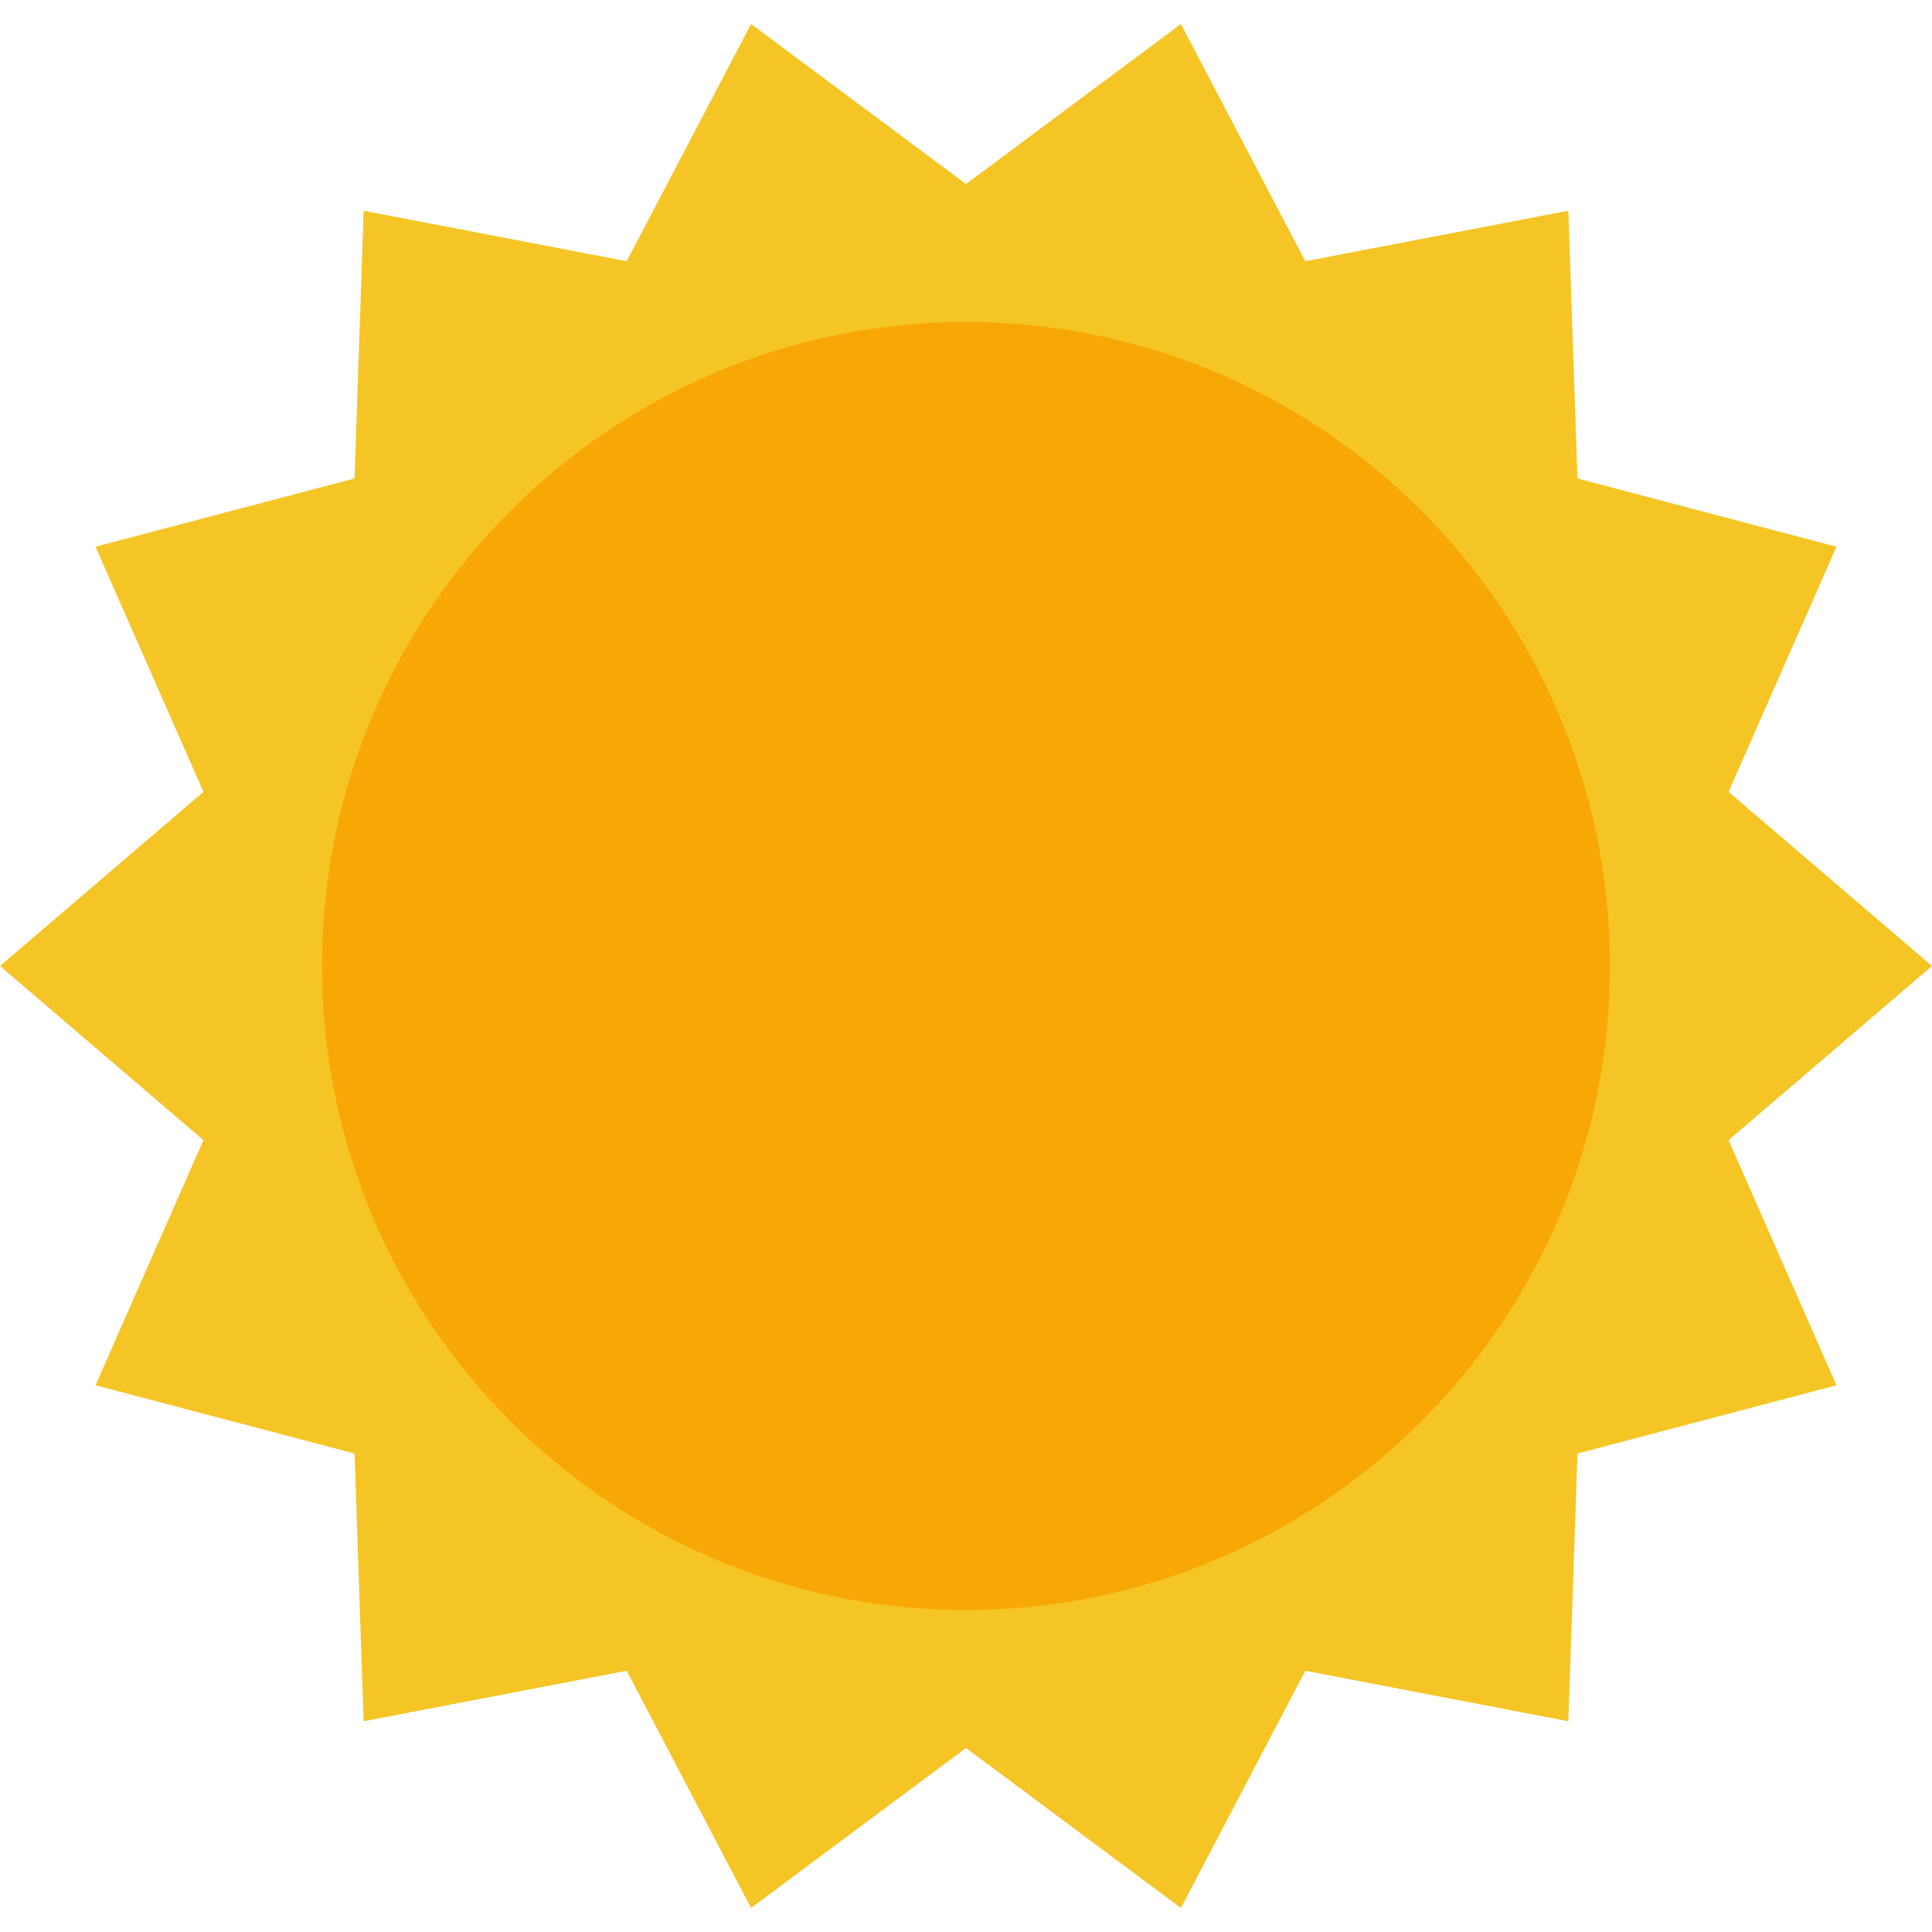
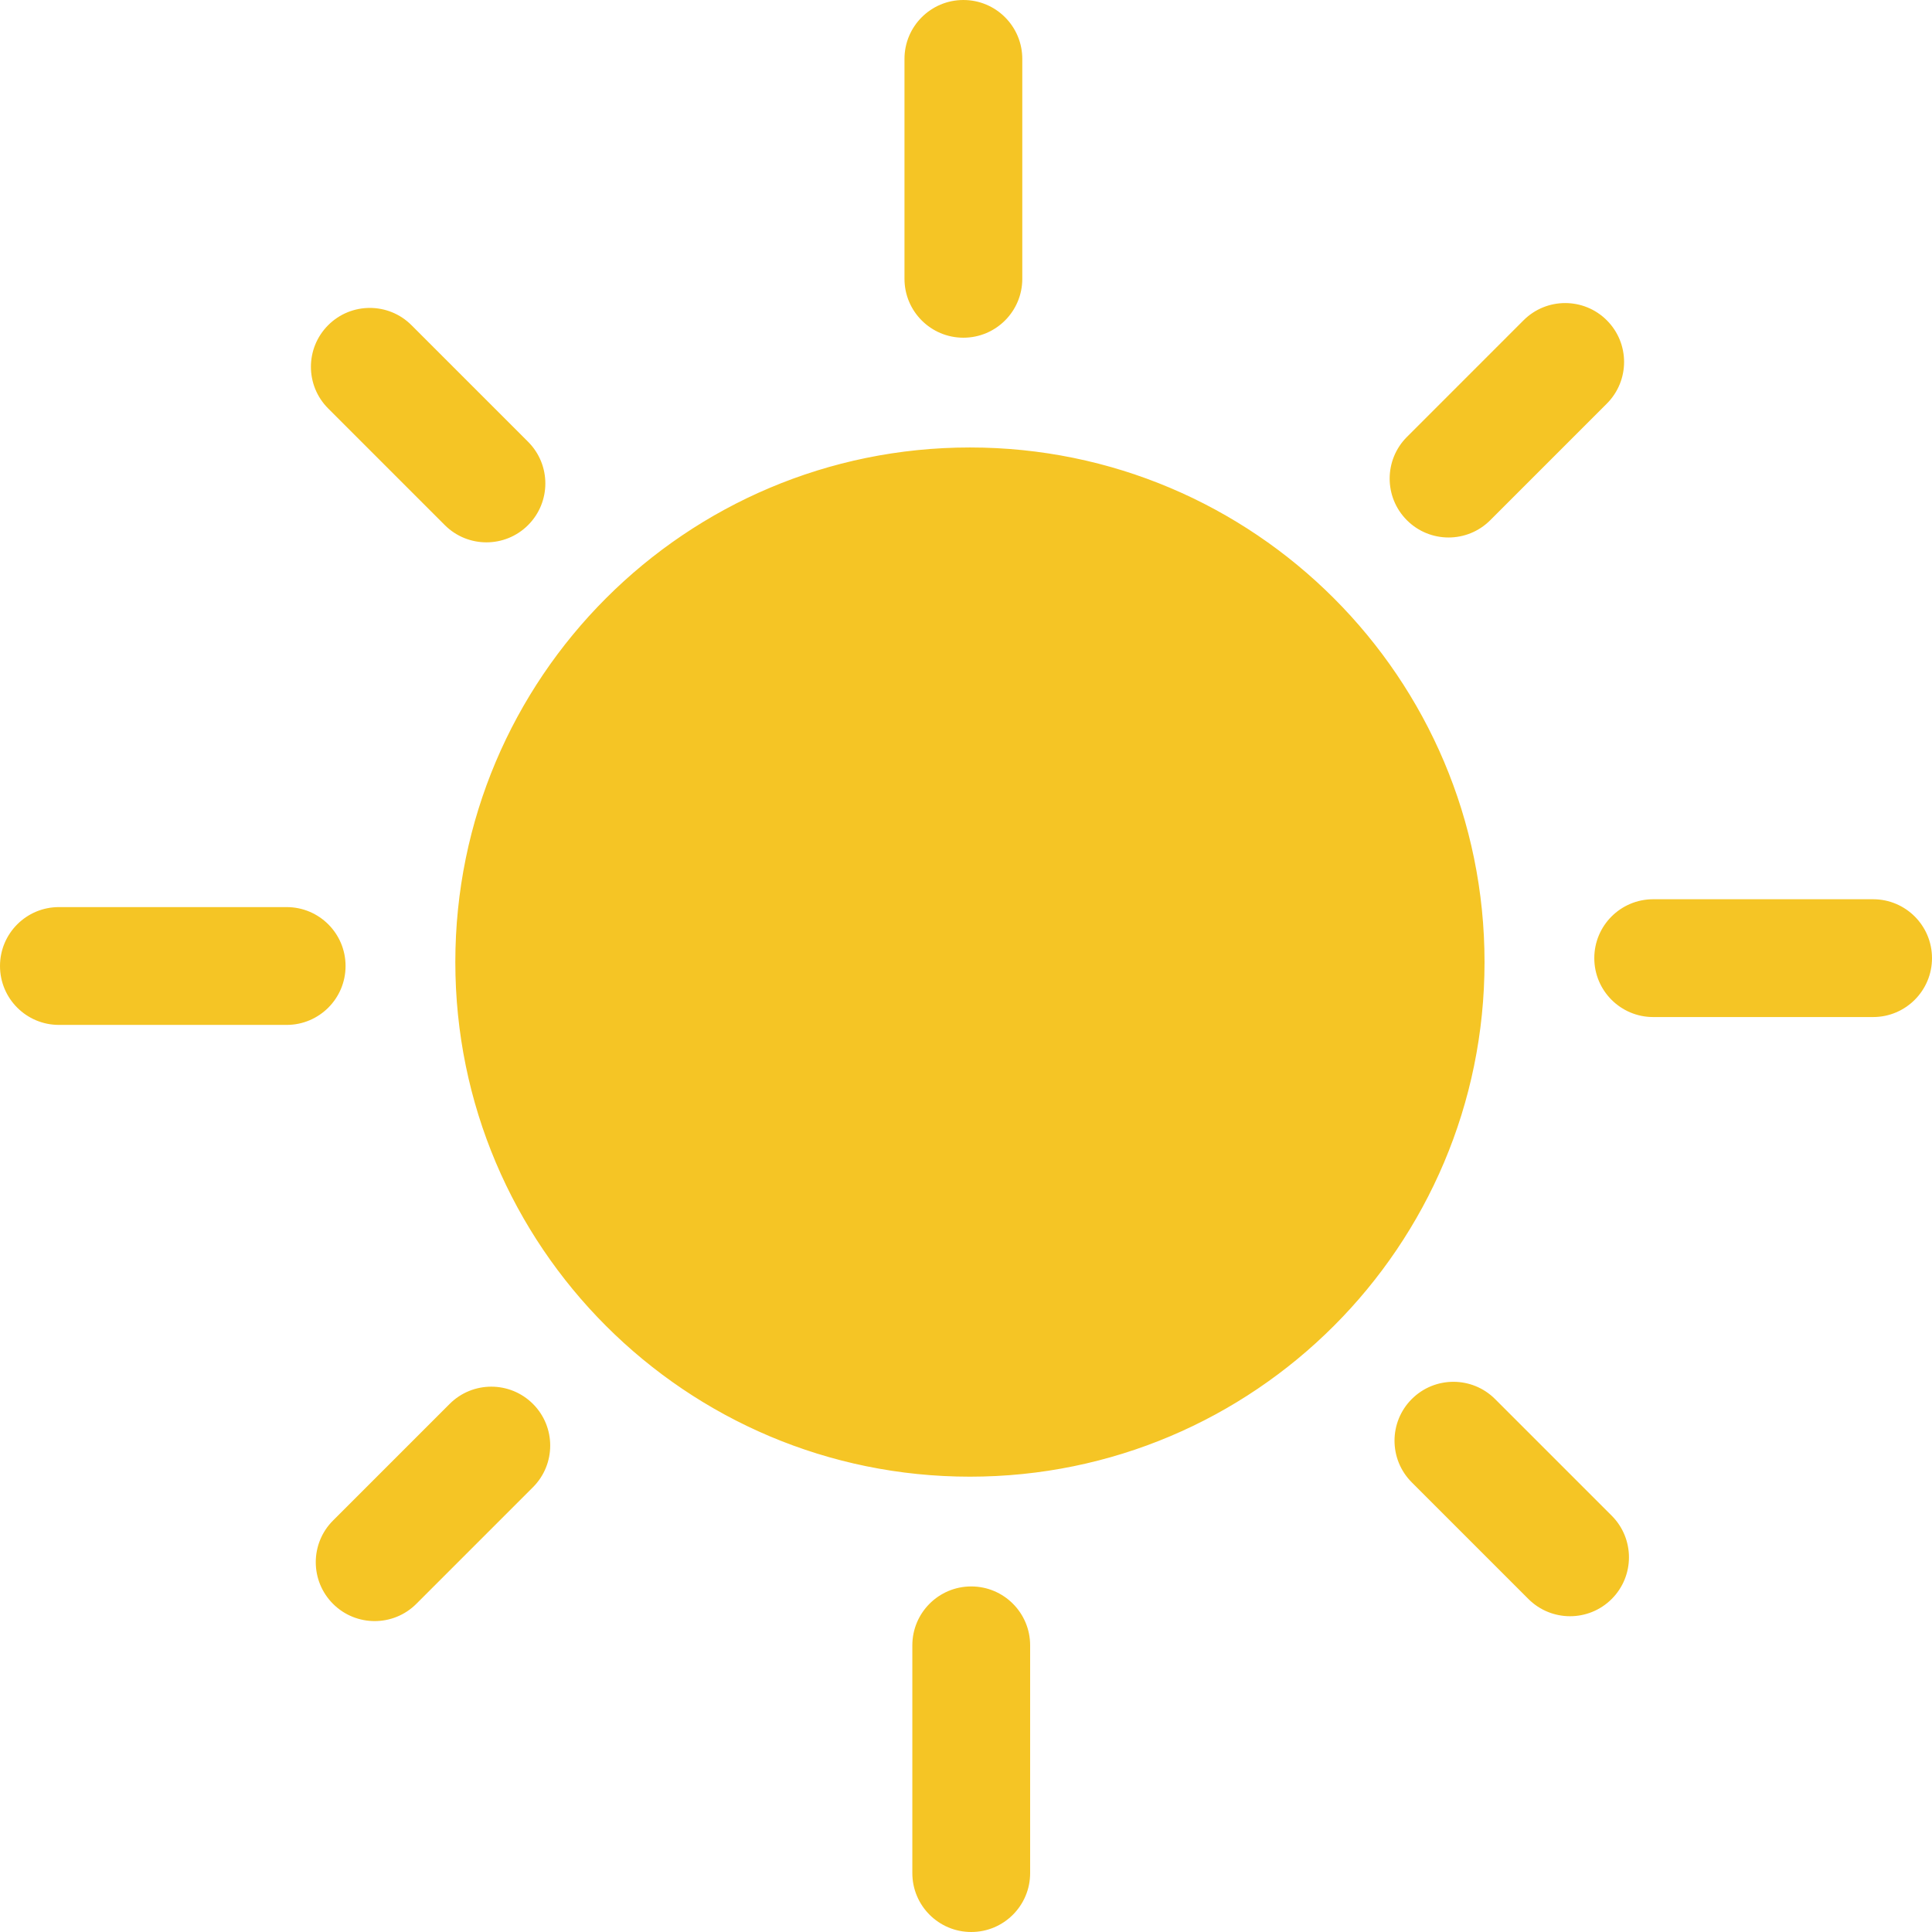
- <svg xmlns="http://www.w3.org/2000/svg" version="1.1" id="Layer_1" x="0px" y="0px" viewBox="0 0 420 420" style="enable-background:new 0 0 420 420;" xml:space="preserve">
-   <g>
-     <polygon style="fill:#F5C525;" points="420,210 375.774,247.857 399.238,301.145 342.926,315.986 340.945,374.184 283.764,363.211    256.724,414.779 210,380 163.276,414.779 136.236,363.211 79.055,374.184 77.073,315.986 20.762,301.144 44.226,247.858 0,210    44.226,172.143 20.762,118.855 77.074,104.014 79.055,45.816 136.236,56.789 163.276,5.221 210,40 256.723,5.221 283.764,56.789    340.945,45.816 342.927,104.014 399.238,118.856 375.774,172.142  " />
-     <circle style="fill:#F8A805;" cx="210" cy="210" r="140" />
-   </g>
+ <svg xmlns="http://www.w3.org/2000/svg" version="1.1" id="Capa_1" x="0px" y="0px" viewBox="0 0 246 246" style="enable-background:new 0 0 246 246;" xml:space="preserve">
+   <path style="fill:#F5C525;" d="M189.024,122.5c0,36.188-29.336,65.524-65.524,65.524c-36.188,0-65.524-29.336-65.524-65.524  c0-36.188,29.336-65.524,65.524-65.524C159.688,56.976,189.024,86.312,189.024,122.5z M122.667,43c4.143,0,7.5-3.357,7.5-7.5v-28  c0-4.143-3.357-7.5-7.5-7.5s-7.5,3.357-7.5,7.5v28C115.167,39.643,118.524,43,122.667,43z M184.444,68.438  c1.919,0,3.839-0.732,5.304-2.197l14.849-14.85c2.929-2.929,2.929-7.678-0.001-10.606c-2.928-2.928-7.677-2.929-10.606,0.001  l-14.849,14.85c-2.929,2.929-2.929,7.678,0.001,10.606C180.605,67.705,182.525,68.438,184.444,68.438z M190.366,178.14  c-2.93-2.928-7.678-2.928-10.607,0c-2.929,2.93-2.929,7.678,0,10.607l14.85,14.85c1.465,1.464,3.385,2.196,5.304,2.196  s3.839-0.732,5.304-2.196c2.929-2.93,2.929-7.678,0-10.607L190.366,178.14z M57.253,178.759l-14.85,14.85  c-2.929,2.93-2.929,7.678,0,10.607c1.465,1.464,3.385,2.196,5.304,2.196s3.839-0.732,5.304-2.196l14.85-14.85  c2.929-2.93,2.929-7.678,0-10.607C64.931,175.831,60.183,175.831,57.253,178.759z M56.634,66.859  c1.465,1.465,3.384,2.197,5.304,2.197c1.919,0,3.839-0.732,5.303-2.196c2.93-2.929,2.93-7.678,0.001-10.606l-14.849-14.85  c-2.93-2.93-7.679-2.929-10.606-0.001c-2.93,2.929-2.93,7.678-0.001,10.606L56.634,66.859z M238.5,114.5h-7h-21  c-4.143,0-7.5,3.357-7.5,7.5s3.357,7.5,7.5,7.5h21h7c4.143,0,7.5-3.357,7.5-7.5S242.643,114.5,238.5,114.5z M123.667,202  c-4.143,0-7.5,3.357-7.5,7.5v21v8c0,4.143,3.357,7.5,7.5,7.5s7.5-3.357,7.5-7.5v-8v-21C131.167,205.357,127.81,202,123.667,202z   M44,123c0-4.143-3.357-7.5-7.5-7.5h-21h-8c-4.143,0-7.5,3.357-7.5,7.5s3.357,7.5,7.5,7.5h8h21C40.643,130.5,44,127.143,44,123z" />
</svg>
